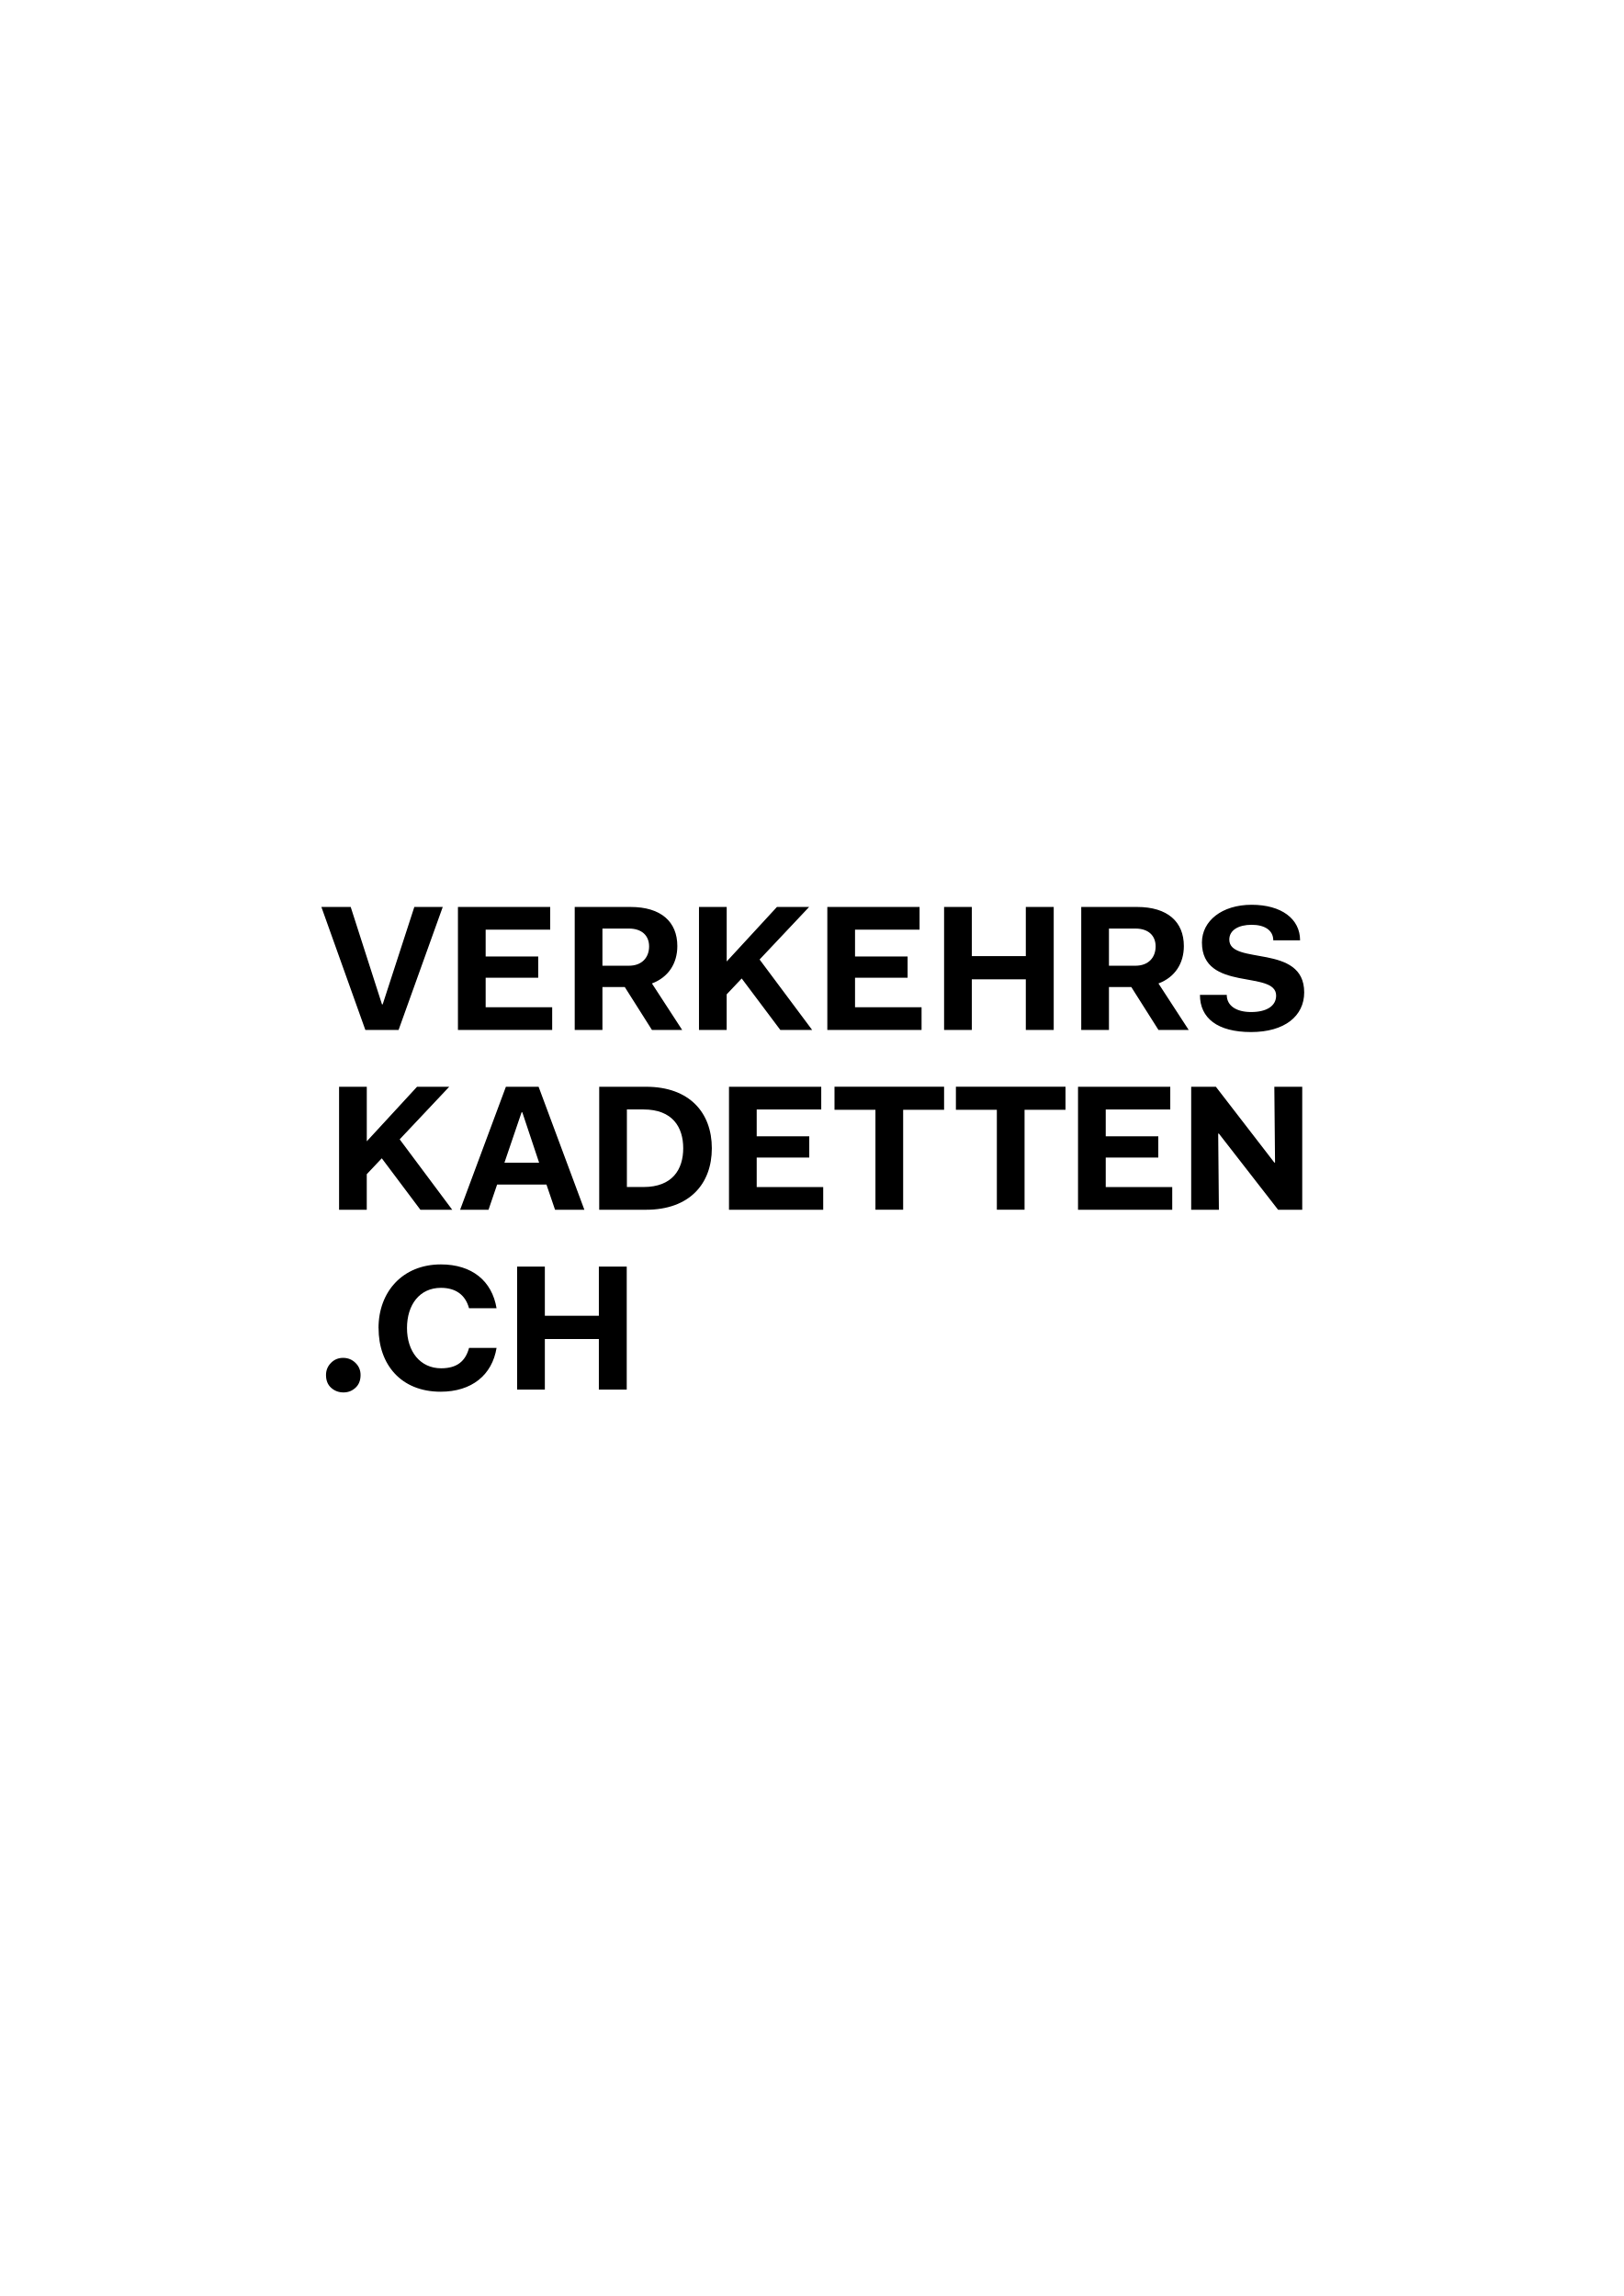
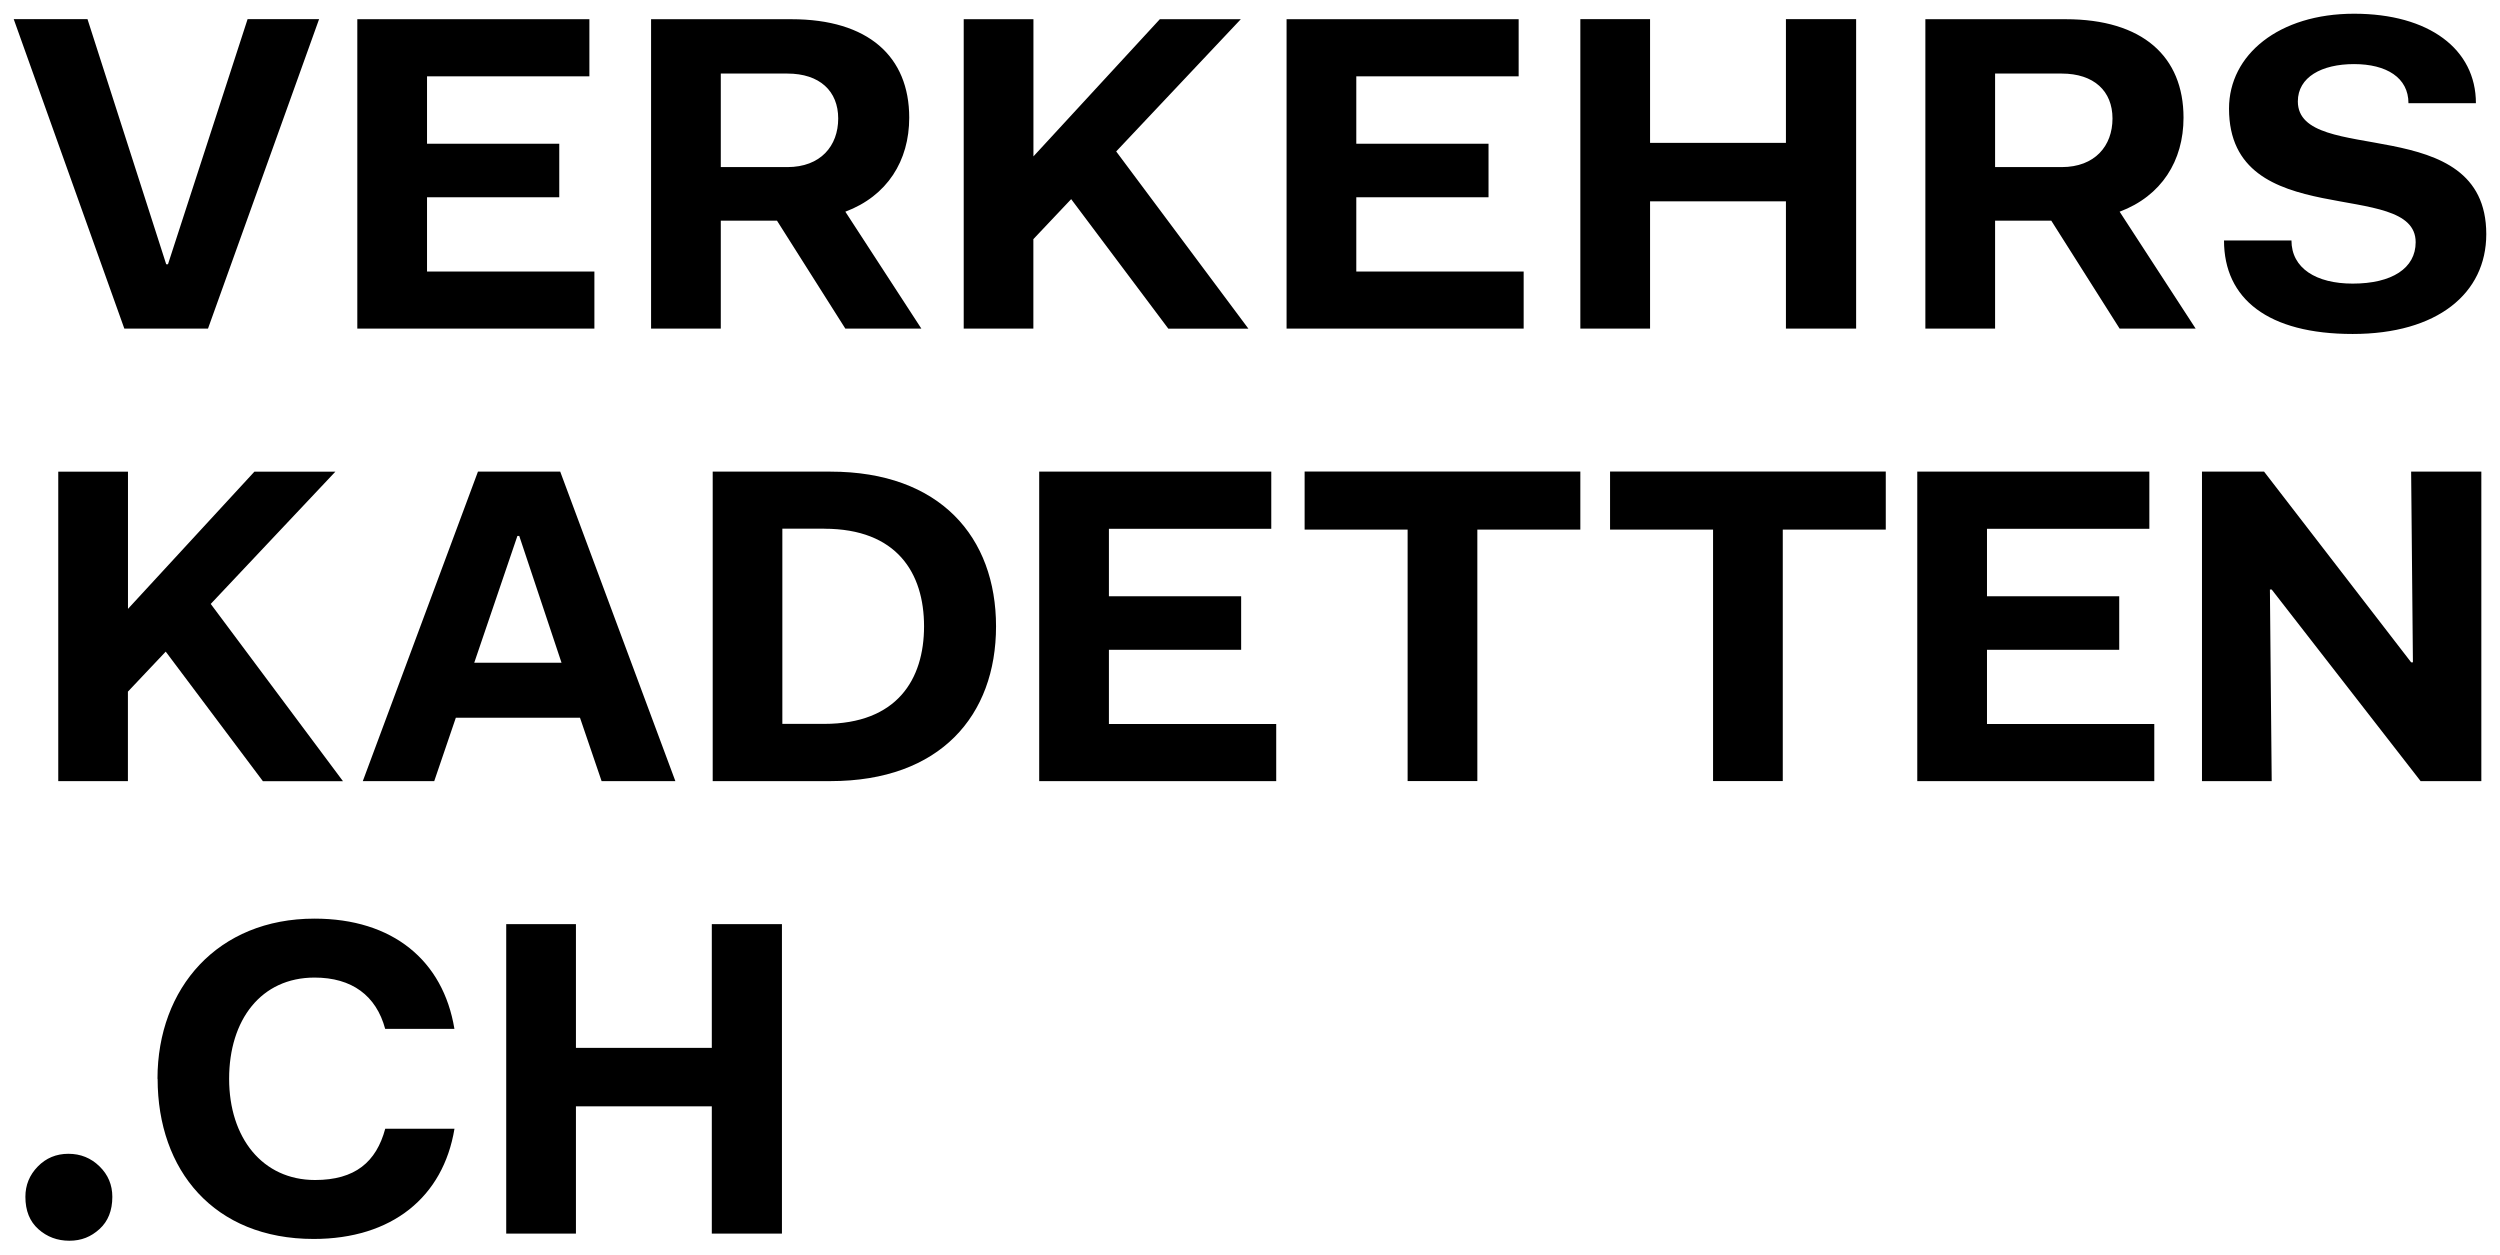
- <svg xmlns="http://www.w3.org/2000/svg" id="Layer_1" version="1.1" viewBox="0 0 595.28 841.89">
+ <svg xmlns="http://www.w3.org/2000/svg" id="Layer_1" version="1.1" viewBox="115.82 329.76 364.32 182.81">
  <path d="M189.59,509.53h10.16v-18.55h19.8v18.55h10.22v-45.1h-10.22v18.03h-19.8v-18.03h-10.16v45.1ZM138.79,486.98c0,13.31,8.19,23.33,22.74,23.33,11.41,0,18.88-6.1,20.52-16.06h-10.09c-1.31,4.85-4.39,7.47-10.23,7.47-7.67,0-12.52-6.16-12.52-14.75s4.65-14.75,12.45-14.75c5.44,0,8.98,2.62,10.29,7.47h10.09c-1.64-9.96-8.98-16.06-20.39-16.06-14.09,0-22.88,10.09-22.88,23.34M130.32,508.87c1.25-1.14,1.87-2.7,1.87-4.7,0-1.74-.62-3.22-1.87-4.44-1.25-1.22-2.76-1.83-4.53-1.83s-3.26.62-4.46,1.85c-1.21,1.24-1.81,2.71-1.81,4.42,0,2.02.63,3.59,1.9,4.72,1.26,1.12,2.76,1.68,4.51,1.68s3.15-.57,4.4-1.71" />
  <path d="M436.71,443.59h10.16l-.26-27.92h.26l21.7,27.92h8.85v-45.1h-10.23l.26,27.79h-.26l-21.43-27.79h-9.05v45.1ZM395.22,443.59h34.54v-8.32h-24.38v-10.82h19.27v-7.8h-19.27v-9.83h23.66v-8.33h-33.82v45.1ZM350.45,406.94h15.01v36.64h10.16v-36.64h15.01v-8.46h-40.18v8.46ZM305.94,406.94h15.01v36.64h10.16v-36.64h15.01v-8.46h-40.18v8.46ZM267.26,443.59h34.54v-8.32h-24.38v-10.82h19.27v-7.8h-19.27v-9.83h23.66v-8.33h-33.82v45.1ZM235.93,406.81c10.62,0,14.55,6.49,14.55,14.22s-3.93,14.22-14.55,14.22h-6.1v-28.45h6.1ZM219.68,443.59h17.17c16,0,24.12-9.57,24.12-22.55s-8.13-22.55-24.12-22.55h-17.17v45.1ZM191.23,407.86h.26l6.16,18.48h-12.72l6.29-18.48ZM168.68,443.59h10.42l3.15-9.24h18.09l3.15,9.24h10.75l-16.78-45.1h-11.99l-16.78,45.1ZM124.3,443.59h10.16v-13.04l5.51-5.83,14.16,18.88h11.67l-19.27-25.83,18.16-19.27h-11.8l-18.42,19.99v-19.99h-10.16v45.1Z" />
  <path d="M439.92,364.8c0,8.52,6.42,13.63,18.75,13.63s19.47-5.9,19.47-14.55c0-18.09-27.46-9.77-27.46-19.34,0-3.54,3.47-5.44,8.19-5.44s7.93,1.97,7.93,5.7h9.83c0-7.87-6.82-13.04-17.76-13.04s-18.22,5.96-18.22,13.83c0,18.29,27.2,9.96,27.2,19.47,0,3.8-3.47,6.03-9.18,6.03-5.31,0-8.92-2.23-8.92-6.29h-9.83ZM416.26,340.48c4.72,0,7.41,2.56,7.41,6.55s-2.56,7.08-7.41,7.08h-9.7v-13.63h9.7ZM396.4,377.65h10.16v-15.73h8.19l9.96,15.73h11.08l-11.08-17.04c6.1-2.29,9.31-7.41,9.31-13.7,0-8.91-5.96-14.35-17.17-14.35h-20.45v45.1ZM346.12,377.65h10.16v-18.55h19.8v18.55h10.23v-45.1h-10.23v18.03h-19.8v-18.03h-10.16v45.1ZM303.32,377.65h34.54v-8.32h-24.39v-10.82h19.27v-7.8h-19.27v-9.83h23.66v-8.32h-33.82v45.1ZM256.25,377.65h10.16v-13.04l5.51-5.83,14.16,18.88h11.67l-19.27-25.83,18.16-19.27h-11.8l-18.42,19.99v-19.99h-10.16v45.1ZM230.56,340.48c4.72,0,7.41,2.56,7.41,6.55s-2.56,7.08-7.41,7.08h-9.7v-13.63h9.7ZM210.7,377.65h10.16v-15.73h8.19l9.96,15.73h11.08l-11.08-17.04c6.1-2.29,9.31-7.41,9.31-13.7,0-8.91-5.96-14.35-17.17-14.35h-20.45v45.1ZM167.89,377.65h34.55v-8.32h-24.39v-10.82h19.27v-7.8h-19.27v-9.83h23.66v-8.32h-33.82v45.1ZM133.94,377.65h12.19l16.19-45.1h-10.42l-11.6,35.72h-.26l-11.47-35.72h-10.75l16.12,45.1Z" />
</svg>
